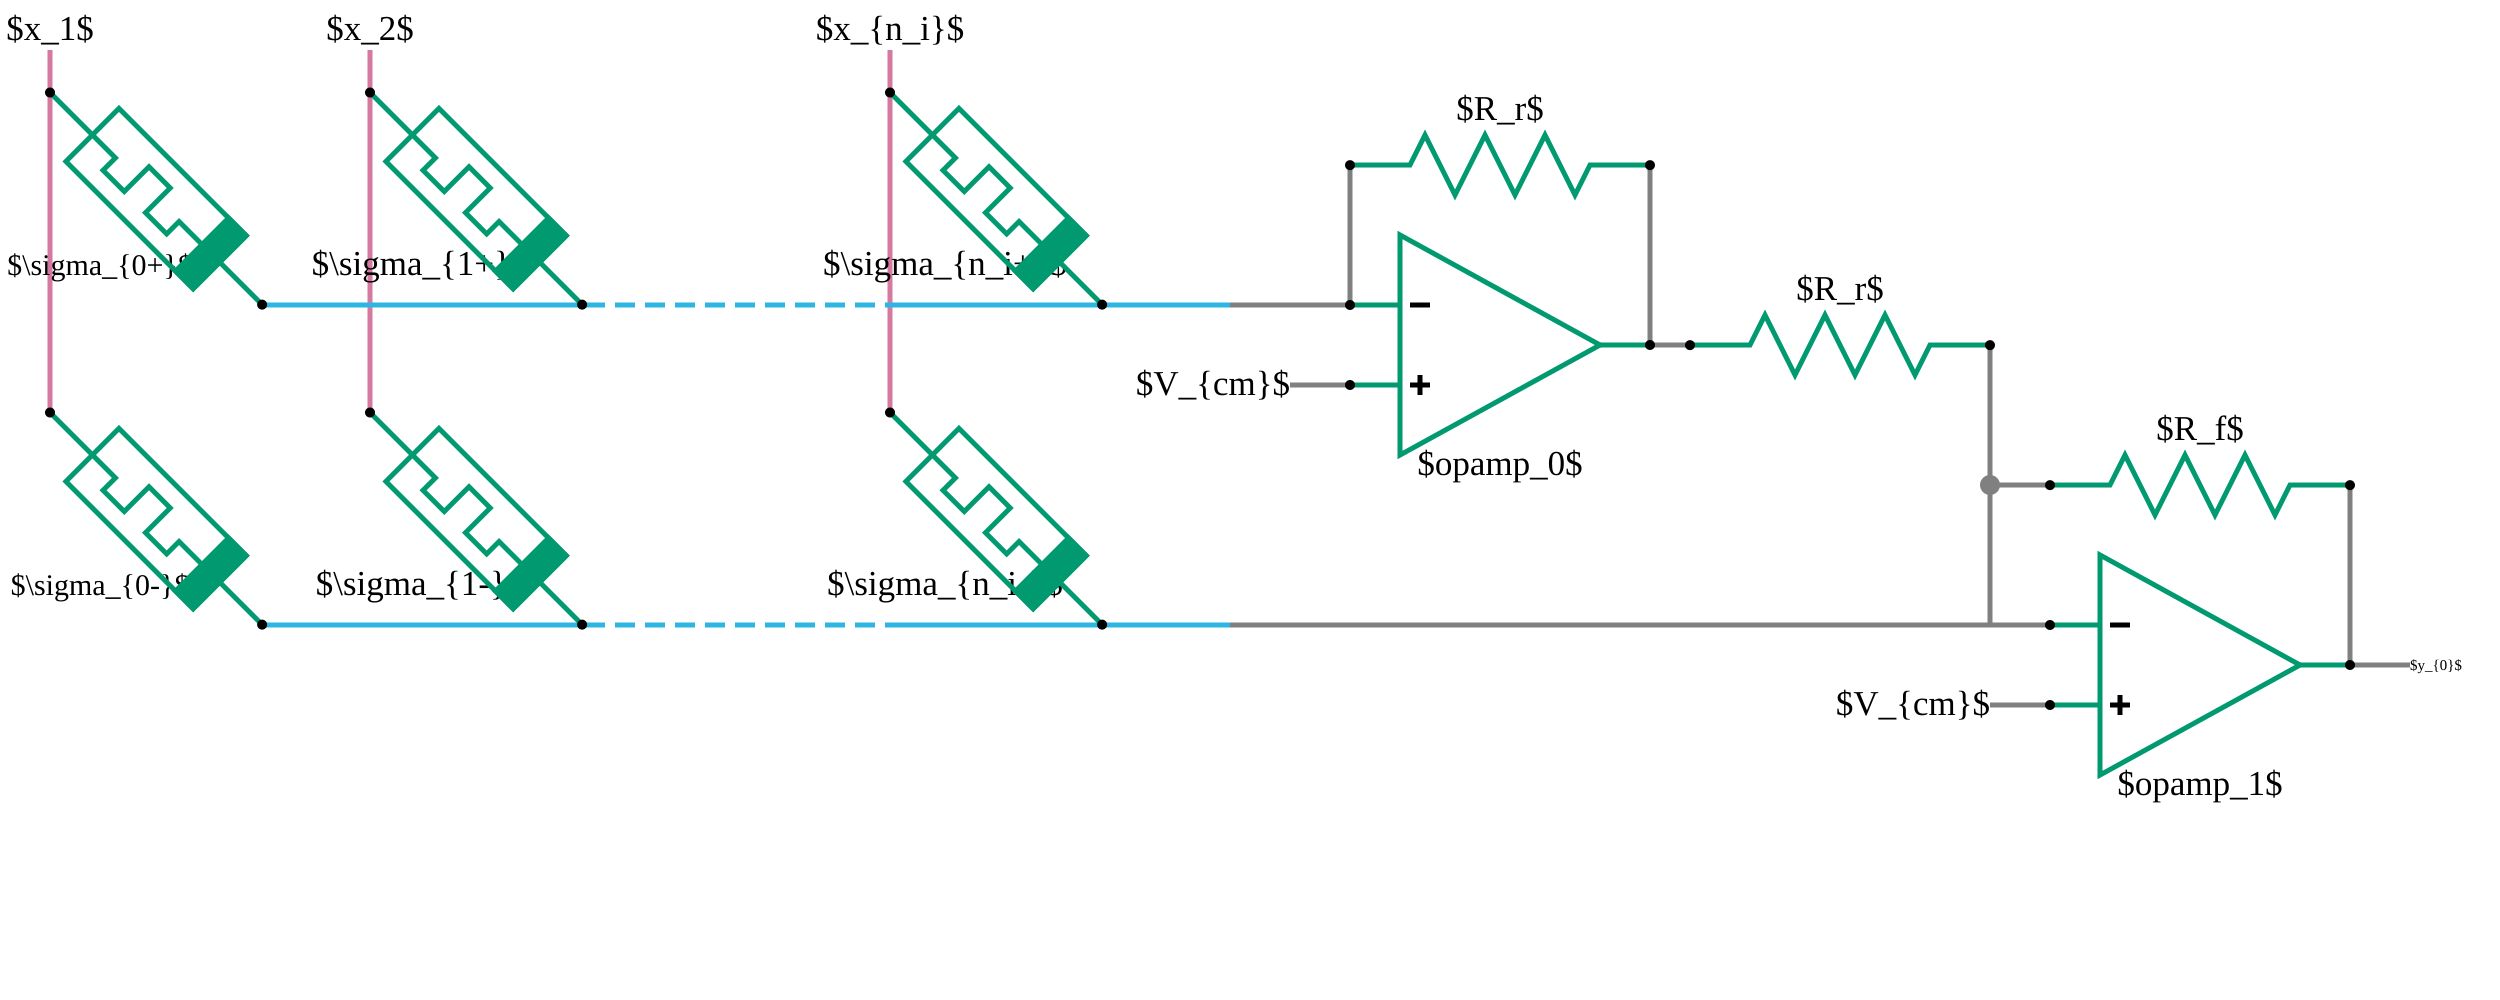
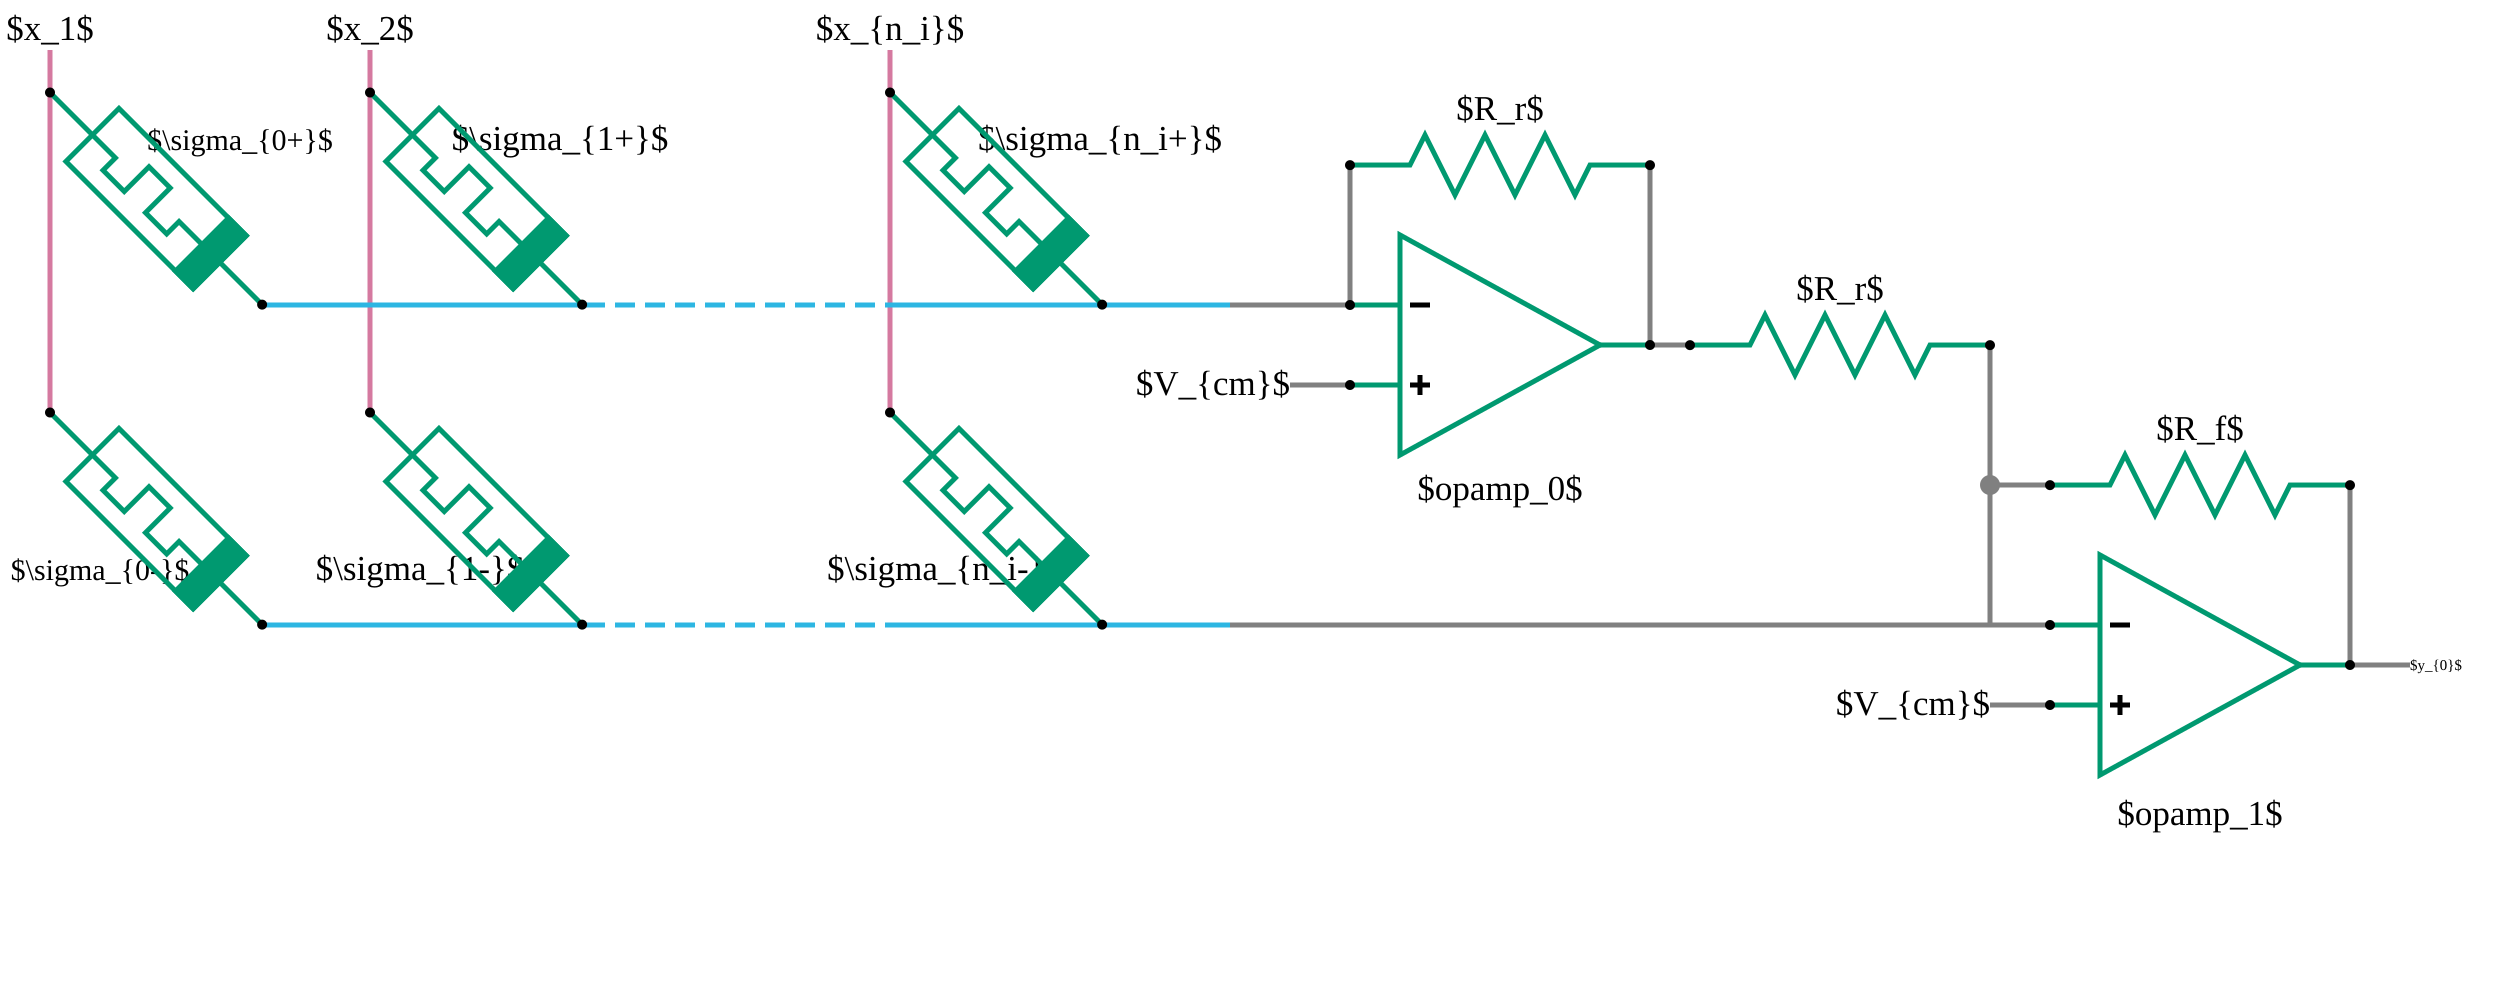
<svg xmlns="http://www.w3.org/2000/svg" xmlns:xlink="http://www.w3.org/1999/xlink" height="200" version="1.1" viewBox="0 0 500 200" width="500" id="svg708" xml:space="preserve">
  <defs id="defs585">
    <symbol id="memristor" width="64" height="16" refY="50%">
      <g id="g27">
        <path d="m 14,8 h 6.5 v 3.5 h 6 v -7 h 6 v 7 h 6 V 8 H 45" id="center" stroke="currentColor" fill="none" />
        <rect stroke="currentColor" fill="currentColor" id="inter" width="5" x="45" y="0.5" height="15" />
        <rect stroke="currentColor" fill="none" id="outer" width="36" height="15" x="14" y="0.5" />
        <line x1="2" x2="14" y1="8" y2="8" stroke="currentColor" id="line25" />
        <line x1="50" x2="62" y1="8" y2="8" stroke="currentColor" id="line26" />
        <circle fill="#000000" id="circle26" class="pin" cx="2" cy="8" r="1" />
        <circle fill="#000000" class="pin" id="circle27" cx="62" cy="8" r="1" />
      </g>
    </symbol>
    <symbol id="nmos">
      <g id="g25">
        <line x1="14" x2="14" y1="9" y2="23" stroke="currentColor" id="line19-3" />
        <line x1="2" x2="11" y1="16" y2="16" stroke="currentColor" id="line20-6" />
        <line x1="11" x2="11" y1="11" y2="21" stroke="currentColor" id="line21-7" />
        <path d="m 14,20 h 8 v 10" id="path21" fill="none" stroke="currentColor" />
        <path d="m 14,12 h 8 V 2" id="path22" fill="none" stroke="currentColor" />
        <line x1="14" x2="22" y1="16" y2="16" stroke="currentColor" id="line22-5" />
        <circle class="pin" fill="#000000" id="circle22" cx="22" cy="2" r="1" />
        <circle id="circle23" class="pin" fill="#000000" cx="22" cy="16" r="1" />
        <circle id="circle24" class="pin" fill="#000000" cx="2" cy="16" r="1" />
        <circle class="pin" fill="#000000" cx="22" cy="30" r="1" id="circle25" />
      </g>
    </symbol>
    <symbol id="pmos">
      <g id="g19">
        <line x1="14" x2="14" y1="9" y2="23" stroke="currentColor" id="semiCond" />
        <line x1="2" x2="7" y1="16" y2="16" stroke="currentColor" id="gateIn" />
        <line x1="11" x2="11" y1="11" y2="21" stroke="currentColor" id="gate" />
        <path d="m 14,20 h 8 v 10" id="path18" fill="none" stroke="currentColor" />
        <path d="m 14,12 h 8 V 2" id="drain" fill="none" stroke="currentColor" />
        <line x1="14" x2="22" y1="16" y2="16" stroke="currentColor" id="bulkIn" />
        <circle id="circle21294" cx="9" cy="16" r="2" fill="none" stroke="currentColor" />
        <circle class="pin" fill="#000000" id="drainPin" cx="22" cy="2" r="1" />
        <circle id="bulkPin" class="pin" fill="#000000" cx="22" cy="16" r="1" />
        <circle id="gatePin" class="pin" fill="#000000" cx="2" cy="16" r="1" />
        <circle class="pin" fill="#000000" cx="22" cy="30" r="1" id="sourcePin" />
      </g>
    </symbol>
    <symbol id="opamp">
      <g id="g23">
        <line x1="2" x2="12" y1="32" y2="32" stroke="currentColor" id="pos" />
        <line x1="2" x2="12" y1="16" y2="16" stroke="currentColor" id="line21-3" />
        <path d="M 12,2 V 46 L 52,24 Z" id="path21-6" fill="none" stroke="currentColor" />
        <line x1="52" x2="62" y1="24" y2="24" stroke="currentColor" id="line22-7" />
        <g id="plus">
          <line x1="14" x2="18" y1="32" y2="32" stroke="#000000" id="line105596" />
          <line x1="16" x2="16" y1="30" y2="34" stroke="#000000" id="line105598" />
        </g>
        <line x1="14" x2="18" y1="16" y2="16" stroke="#000000" id="minus" />
        <circle id="plusPin" class="pin" cx="2" cy="32" r="1" />
        <circle id="circle22-5" class="pin" cx="2" cy="16" r="1" />
        <circle id="circle23-3" class="pin" cx="62" cy="24" r="1" />
        <rect id="rect23" width="64" height="48" x="0" y="0" fill="none" stroke="none" />
      </g>
    </symbol>
    <symbol id="resistor" width="64" height="16">
      <g id="g18">
        <path d="m 2,8 h 12 l 3,-6 6,12 6,-12 6,12 6,-12 6,12 3,-6 h 12" id="res" fill="none" stroke="currentColor" />
        <circle id="posPin" fill="#000000" class="pin" cx="2" cy="8.029" r="1" />
        <circle class="pin" fill="#000000" id="circle17" cx="62" cy="8.029" r="1" />
        <rect id="rect17" width="64" height="16" x="0" y="0" fill="none" stroke="none" />
      </g>
    </symbol>
    <symbol id="dcmos" width="116" height="32">
      <g color="#808080" id="g2">
        <line x1="22" x2="30" y1="2" y2="2" stroke="currentColor" id="line25-3" />
        <line x1="22" x2="30" y1="30" y2="30" stroke="currentColor" id="line1" />
        <path d="m 22,16 h 2 v 4 h 2 v 10" id="path2" fill="none" stroke="currentColor" />
        <path d="M 30,16 H 28 V 12 H 26 V 2" id="path3" fill="none" stroke="currentColor" />
        <circle fill="currentColor" stroke="none" id="circle11" cx="26" cy="2" r="2" />
        <circle fill="currentColor" stroke="none" id="circle1" cx="26" cy="30" r="2" />
        <circle fill="currentColor" stroke="none" id="circle2" cx="90" cy="2" r="2" />
        <circle fill="currentColor" stroke="none" id="circle3" cx="90" cy="30" r="2" />
        <line x1="86" x2="94" y1="2" y2="2" stroke="currentColor" id="line3" />
        <line x1="86" x2="94" y1="30" y2="30" stroke="currentColor" id="line4" />
        <path d="m 86,16 h 2 v 4 h 2 v 10" id="path4" fill="none" stroke="currentColor" />
        <path d="M 94,16 H 92 V 12 H 90 V 2" id="path5" fill="none" stroke="currentColor" />
        <path d="M 50,16 H 66" id="path6" fill="none" stroke="currentColor" />
        <line x1="2" x2="0" y1="16" y2="16" stroke="currentColor" id="line6" />
        <line x1="116" x2="114" y1="16" y2="16" stroke="currentColor" id="line2-6" />
      </g>
      <g color="#009970" id="g3">
        <use xlink:href="#nmos" id="use1-7" x="0" y="0" />
        <use xlink:href="#pmos" id="use1-6" transform="scale(-1,1)" y="0" x="-52" />
        <use xlink:href="#nmos" id="use1" x="-116" y="0" transform="scale(-1,1)" />
        <use xlink:href="#pmos" id="use2" y="0" x="64" />
      </g>
    </symbol>
  </defs>
  <style id="style6" />
  <g id="wires0" color="#808080">
    <line x1="270" y1="77" x2="258" y2="77" stroke="currentColor" id="line34" />
    <path d="m 246,61 h 24 v -28.5" id="path34" stroke="currentColor" fill="none" />
    <path d="m 330,33 v 36 h 8" id="path35" stroke="currentColor" fill="none" />
    <path d="m 246,125 h 124 40" id="path7" stroke="currentColor" fill="none" />
    <path d="m 470,97 v 36 h 12" id="path36" stroke="currentColor" fill="none" />
    <path d="m 398,69 v 28 h 12 m -12,0 v 28" id="path24" stroke="currentColor" fill="none" />
    <circle fill="currentColor" stroke="none" id="circle11-5" cx="398" cy="97" r="2" />
    <text stroke="none" fill="#000000" font-size="7px" x="258" y="79" id="text72" text-anchor="end">$V_{cm}$</text>
    <text stroke="none" fill="#000000" font-size="3" x="482" y="134" id="text74" text-anchor="begin">$y_{0}$</text>
    <line x1="410" y1="141" x2="398" y2="141" stroke="currentColor" id="line10" />
    <text stroke="none" fill="#000000" font-size="7px" x="398" y="143" id="text10" text-anchor="end">$V_{cm}$</text>
  </g>
  <g id="voltLines" color="#d579a0">
    <text stroke="none" fill="#000000" font-size="7px" x="10" y="8" id="textV1" text-anchor="middle">$x_1$</text>
    <line x1="10" y1="82" x2="10" y2="10" stroke="currentColor" id="V1" />
    <line x1="74" y1="82" x2="74" y2="10" stroke="currentColor" id="line2" />
    <line x1="178" y1="82" x2="178" y2="10" stroke="currentColor" id="line7" />
    <text stroke="none" fill="#000000" font-size="7px" x="74" y="8" id="text7" text-anchor="middle">$x_2$</text>
    <text stroke="none" fill="#000000" font-size="7px" x="178" y="8" id="text12" text-anchor="middle">$x_{n_i}$</text>
  </g>
  <g id="currentLines" color="#2db6e2">
    <g id="curline1">
      <line x1="52" y1="125" x2="117" y2="125" stroke="currentColor" id="I1" />
      <line x1="117" y1="125" x2="181" y2="125" stroke="currentColor" id="line14" stroke-dasharray="4, 2" style="stroke-width:1" />
      <line x1="181" y1="125" x2="246" y2="125" stroke="currentColor" id="line15" />
    </g>
    <g id="curline2">
      <line x1="52" y1="61" x2="117" y2="61" stroke="currentColor" id="line5" />
      <line x1="117" y1="61" x2="181" y2="61" stroke="currentColor" id="line8" stroke-dasharray="4, 2" />
      <line x1="181" y1="61" x2="246" y2="61" stroke="currentColor" id="line9" />
    </g>
  </g>
  <g id="elements" color="#009970">
    <g id="memristors">
-       <text stroke="none" fill="#000000" font-size="6" x="20" y="55" id="text1" text-anchor="middle">$\sigma_{0+}$</text>
+       <text stroke="none" fill="#000000" font-size="6px" x="48" y="30" id="text1" text-anchor="middle">$\sigma_{0+}$</text>
      <use xlink:href="#memristor" x="0" y="0" id="1_1" transform="rotate(45,-6.674621,22.90685)" />
-       <text stroke="none" fill="#000000" font-size="6" x="20" y="119" id="text13" text-anchor="middle">$\sigma_{0-}$</text>
+       <text stroke="none" fill="#000000" font-size="6" x="20" y="116" id="text13" text-anchor="middle">$\sigma_{0-}$</text>
      <use xlink:href="#memristor" x="0" y="0" id="1_2" transform="rotate(45,-83.92946,54.90685)" />
-       <text stroke="none" fill="#000000" font-size="7px" x="84" y="55" id="text14" text-anchor="middle">$\sigma_{1+}$</text>
+       <text stroke="none" fill="#000000" font-size="7px" x="112" y="30" id="text14" text-anchor="middle">$\sigma_{1+}$</text>
      <use xlink:href="#memristor" x="0" y="0" id="use8" transform="rotate(45,25.32538,100.1617)" />
-       <text stroke="none" fill="#000000" font-size="7px" x="84" y="119" id="text15" text-anchor="middle">$\sigma_{1-}$</text>
+       <text stroke="none" fill="#000000" font-size="7px" x="84" y="116" id="text15" text-anchor="middle">$\sigma_{1-}$</text>
      <use xlink:href="#memristor" x="0" y="0" id="use9" transform="rotate(45,-51.92945,132.1617)" />
-       <text stroke="none" fill="#000000" font-size="7px" x="189" y="55" id="text16" text-anchor="middle">$\sigma_{n_i+}$</text>
+       <text stroke="none" fill="#000000" font-size="7px" x="220" y="30" id="text16" text-anchor="middle">$\sigma_{n_i+}$</text>
      <use xlink:href="#memristor" x="0" y="0" id="use10" transform="rotate(45,77.32538,225.7008)" />
-       <text stroke="none" fill="#000000" font-size="7px" x="189" y="119" id="text17" text-anchor="middle">$\sigma_{n_i-}$</text>
+       <text stroke="none" fill="#000000" font-size="7px" x="189" y="116" id="text17" text-anchor="middle">$\sigma_{n_i-}$</text>
      <use xlink:href="#memristor" x="0" y="0" id="use11" transform="rotate(45,0.07054435,257.7008)" />
    </g>
    <use xlink:href="#opamp" id="opamp0" transform="translate(268,45)" />
    <use xlink:href="#resistor" id="res0" transform="translate(268,25)" />
    <use xlink:href="#resistor" id="res1" transform="translate(336,61)" />
    <use xlink:href="#opamp" id="opamp1" transform="translate(408,109)" />
    <use xlink:href="#resistor" id="res2" transform="translate(408,89)" />
  </g>
  <text stroke="none" fill="#000000" font-size="7px" x="440" y="88" id="text8" text-anchor="middle">$R_f$</text>
  <text stroke="none" fill="#000000" font-size="7px" x="300" y="24" id="text9" text-anchor="middle">$R_r$</text>
  <text stroke="none" fill="#000000" font-size="7px" x="368" y="60" id="text11" text-anchor="middle">$R_r$</text>
-   <text stroke="none" fill="#000000" font-size="7px" x="300" y="95" id="text18" text-anchor="middle">$opamp_0$</text>
-   <text stroke="none" fill="#000000" font-size="7px" x="440" y="159" id="text19" text-anchor="middle">$opamp_1$</text>
+   <text stroke="none" fill="#000000" font-size="7px" x="300" y="100" id="text18" text-anchor="middle">$opamp_0$</text>
+   <text stroke="none" fill="#000000" font-size="7px" x="440" y="165" id="text19" text-anchor="middle">$opamp_1$</text>
</svg>
